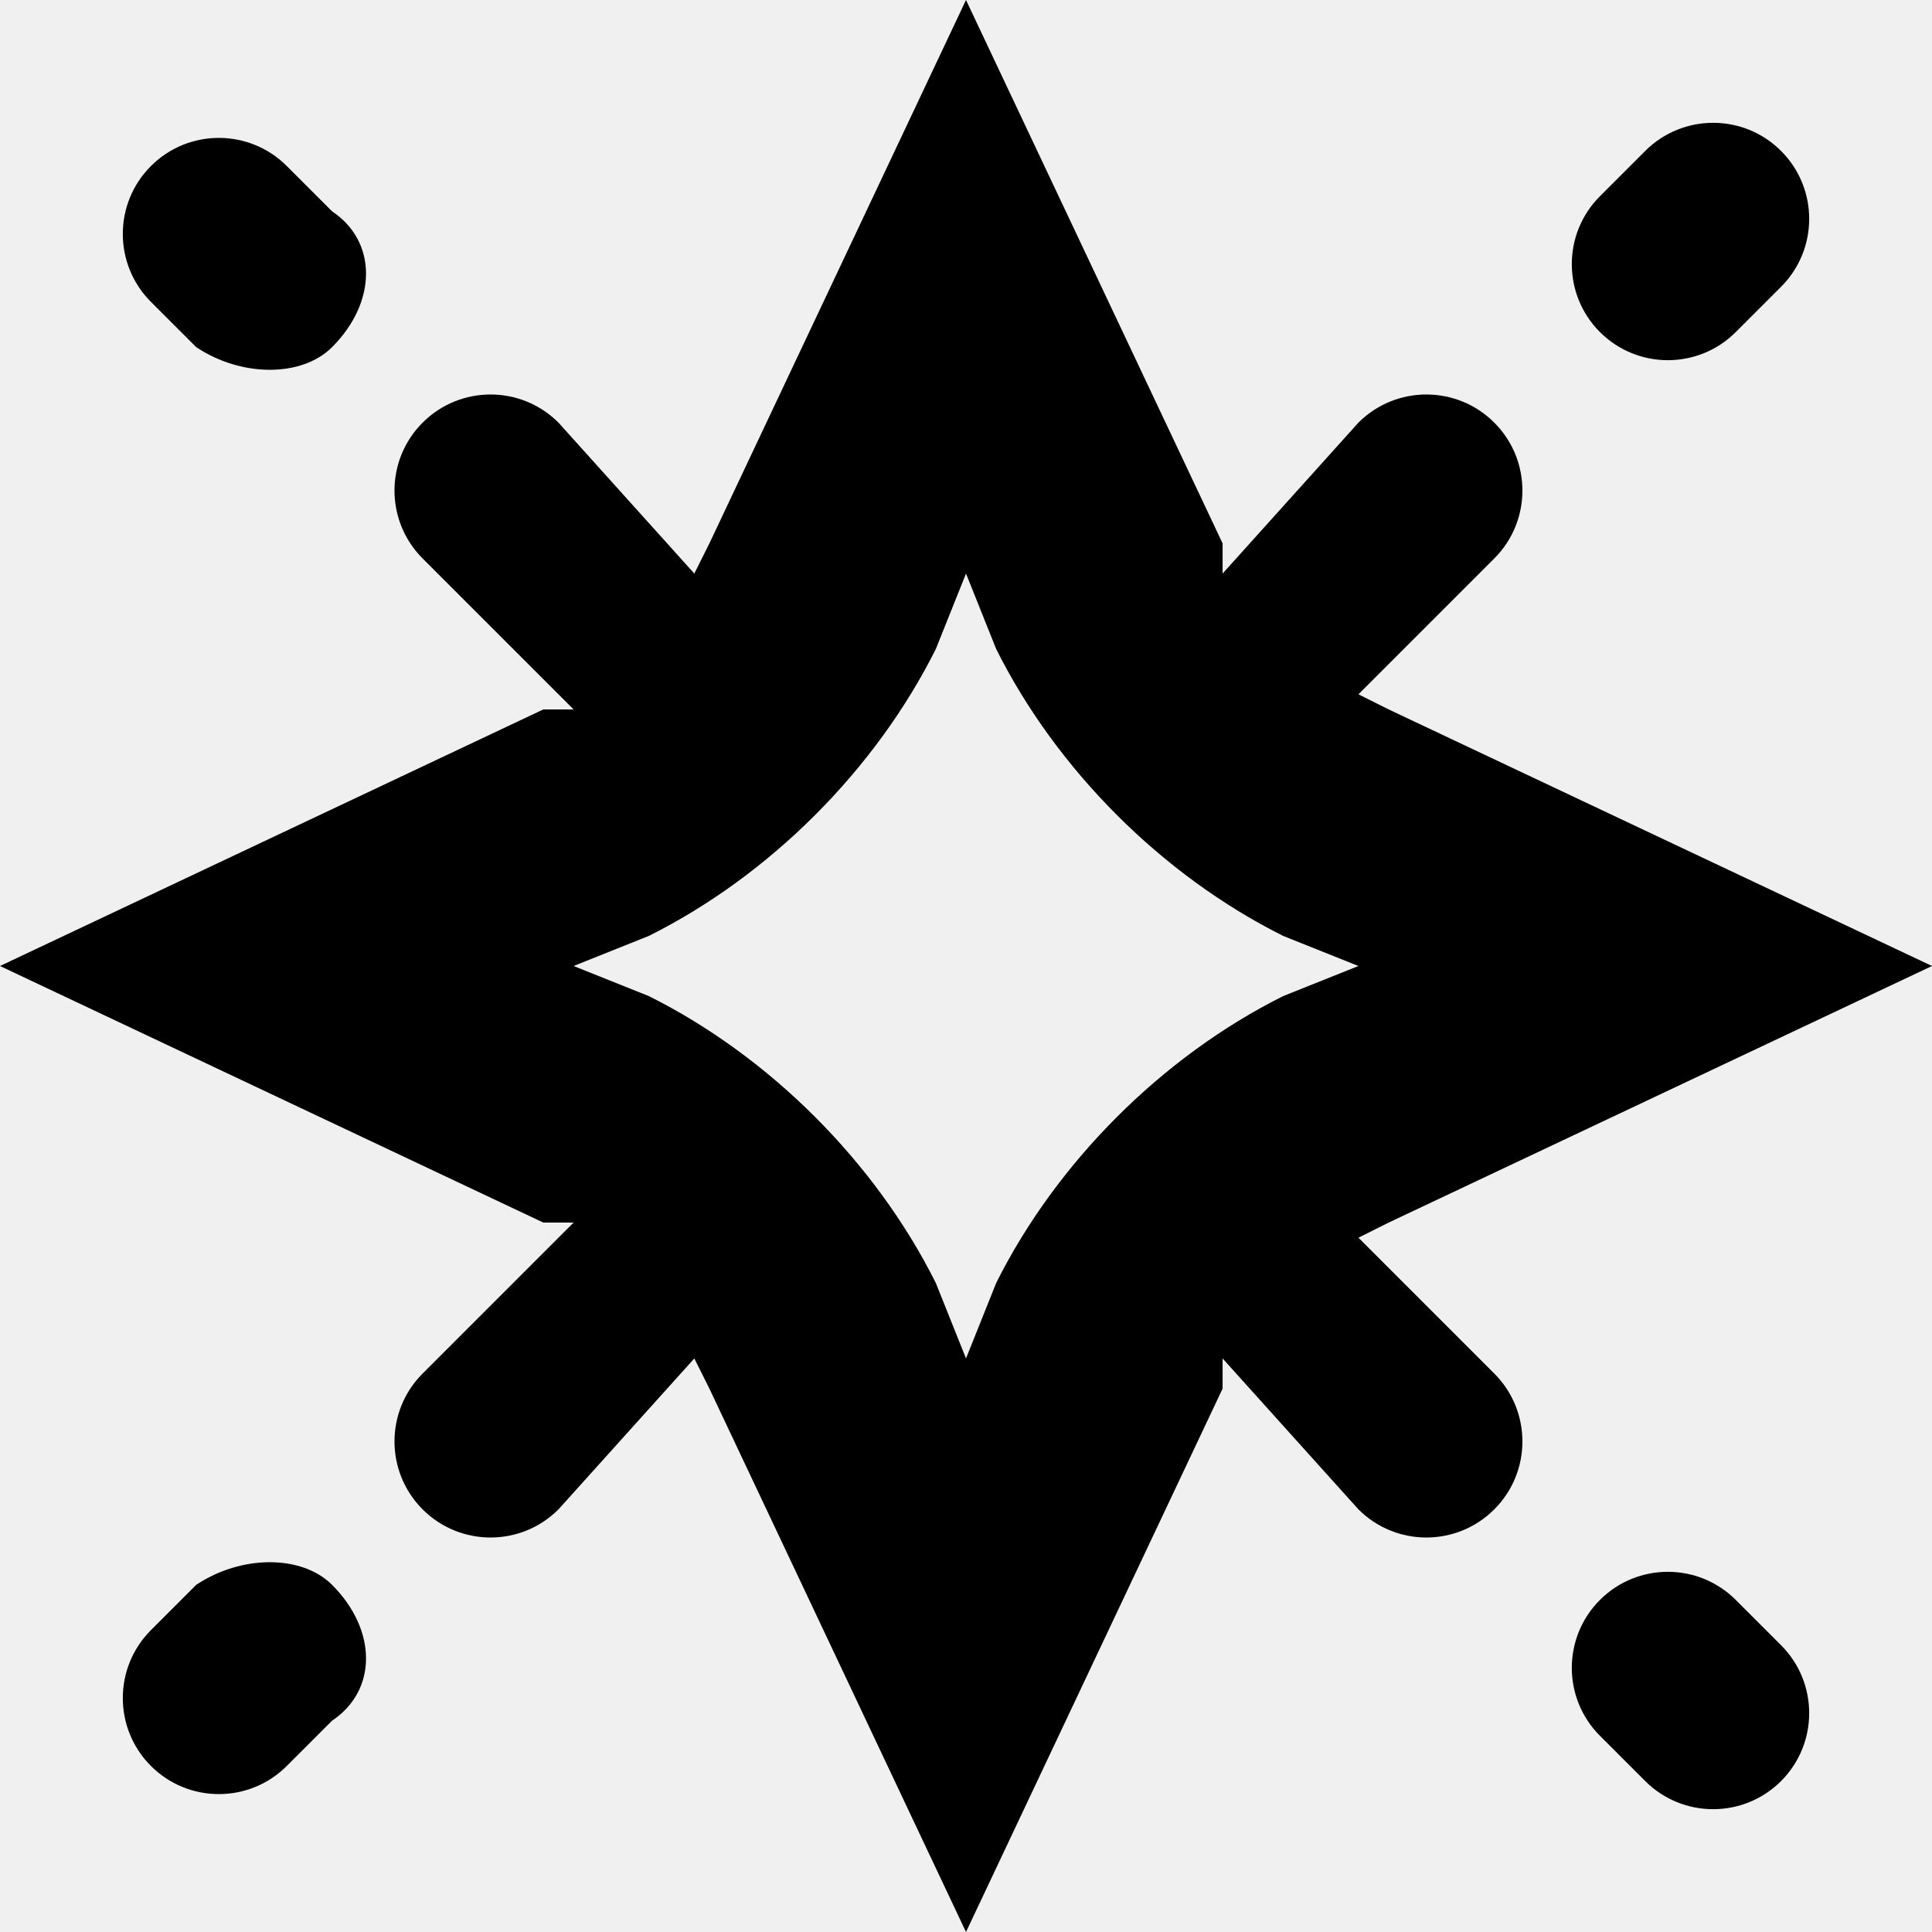
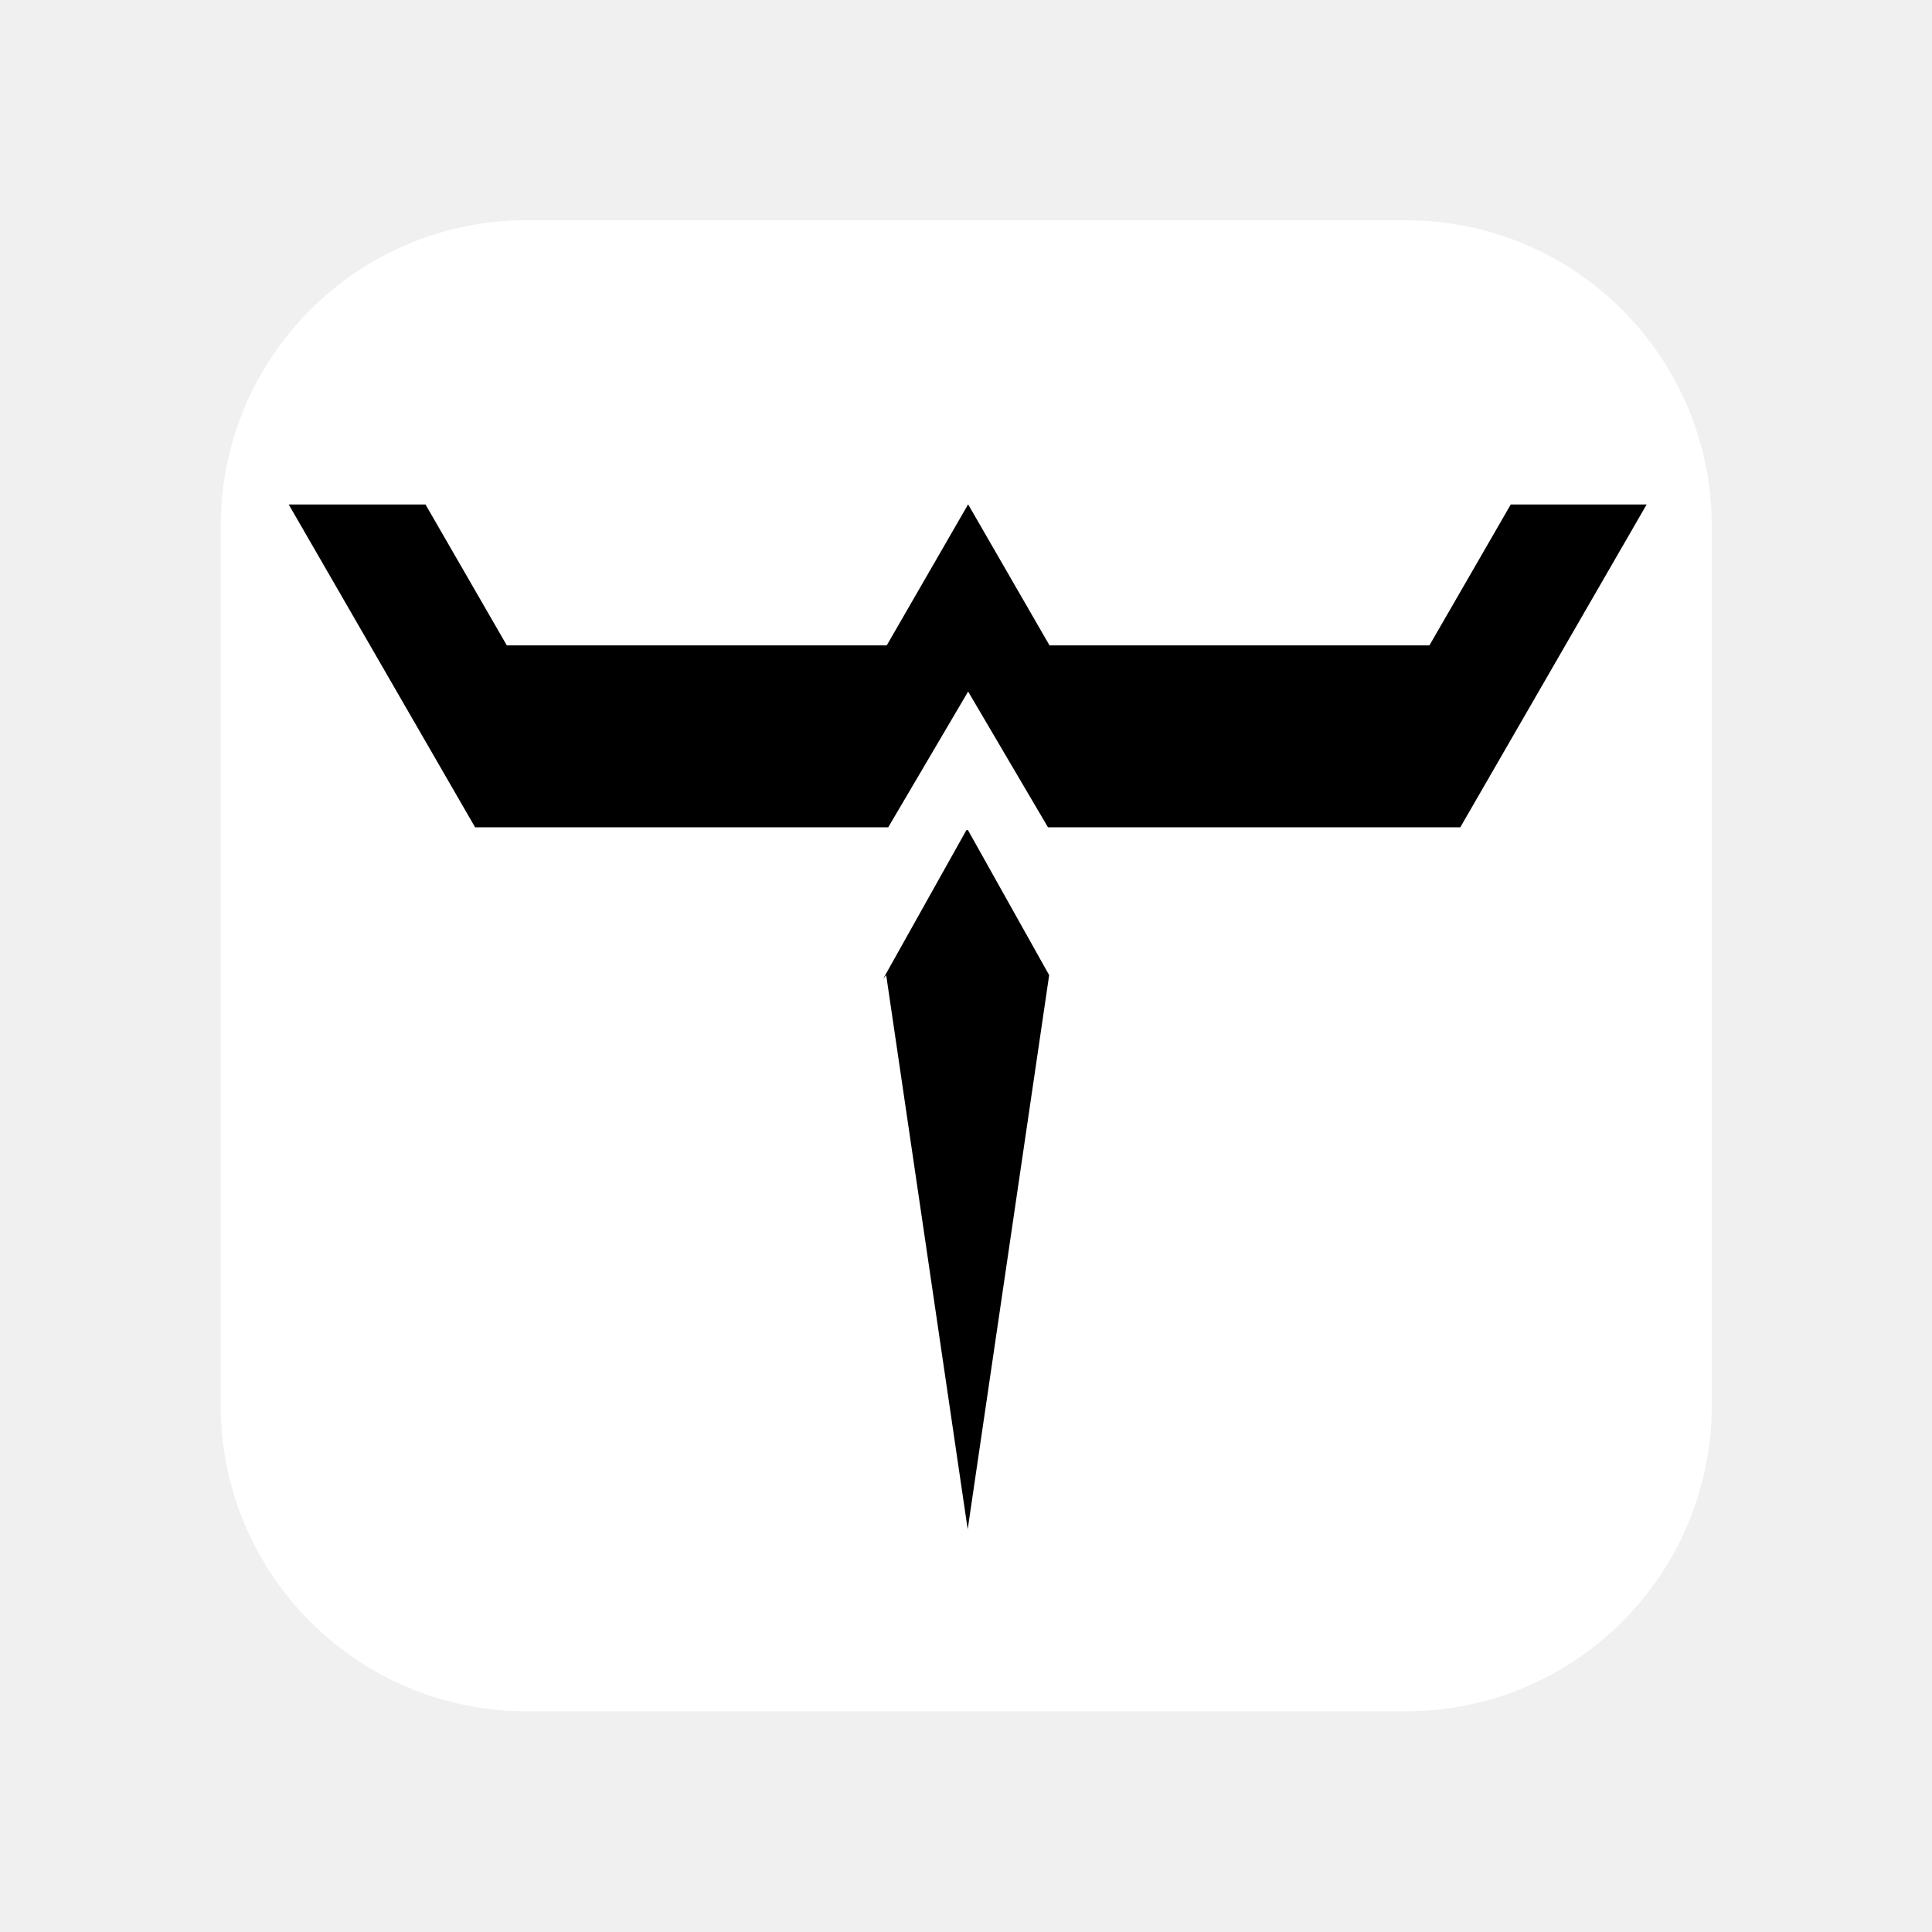
- <svg xmlns="http://www.w3.org/2000/svg" viewBox="0 0 128 128">
-   <path fill-rule="evenodd" d="M81 36 64 0 47 36l-1 2-9-10a6 6 0 0 0-9 9l10 10h-2L0 64l36 17h2L28 91a6 6 0 1 0 9 9l9-10 1 2 17 36 17-36v-2l9 10a6 6 0 1 0 9-9l-9-9 2-1 36-17-36-17-2-1 9-9a6 6 0 1 0-9-9l-9 10v-2Zm-17 2-2 5c-4 8-11 15-19 19l-5 2 5 2c8 4 15 11 19 19l2 5 2-5c4-8 11-15 19-19l5-2-5-2c-8-4-15-11-19-19l-2-5Z" clip-rule="evenodd" />
-   <path d="M118 19a6 6 0 0 0-9-9l-3 3a6 6 0 1 0 9 9l3-3Zm-96 4c-2 2-6 2-9 0l-3-3a6 6 0 1 1 9-9l3 3c3 2 3 6 0 9Zm0 82c-2-2-6-2-9 0l-3 3a6 6 0 1 0 9 9l3-3c3-2 3-6 0-9Zm96 4a6 6 0 0 1-9 9l-3-3a6 6 0 1 1 9-9l3 3Z" />
-   <style>path{fill:#000}@media (prefers-color-scheme:dark){path{fill:#fff}}</style>
+ <svg xmlns="http://www.w3.org/2000/svg" id="Layer_2" viewBox="0 0 500 500">
+   <defs>
+     <style>
+       .cls-1 {
+         fill: none;
+       }
+ 
+       .cls-2 {
+         fill: #fff;
+       }
+     </style>
+   </defs>
+   <g id="Layer_1-2" data-name="Layer_1">
+     <g>
+       <rect class="cls-1" width="500" height="500" />
+       <rect class="cls-2" x="57.12" y="57" width="385.88" height="385.88" rx="79.15" ry="79.15" />
+       <g>
+         <polygon points="229.87 214.11 250.55 178.97 271.22 214.11 377.92 214.11 426.15 130.56 390.98 130.56 369.94 167.02 271.61 167.02 250.57 130.56 250.53 130.56 229.49 167.02 131.16 167.02 110.12 130.56 74.72 130.56 122.96 214.11 229.87 214.11" />
+         <polygon points="271.56 252.43 250.5 214.82 250.11 214.82 228.57 253.3 229.35 252.38 250.44 395.78 271.52 252.38 271.56 252.43" />
+       </g>
+     </g>
+   </g>
</svg>
